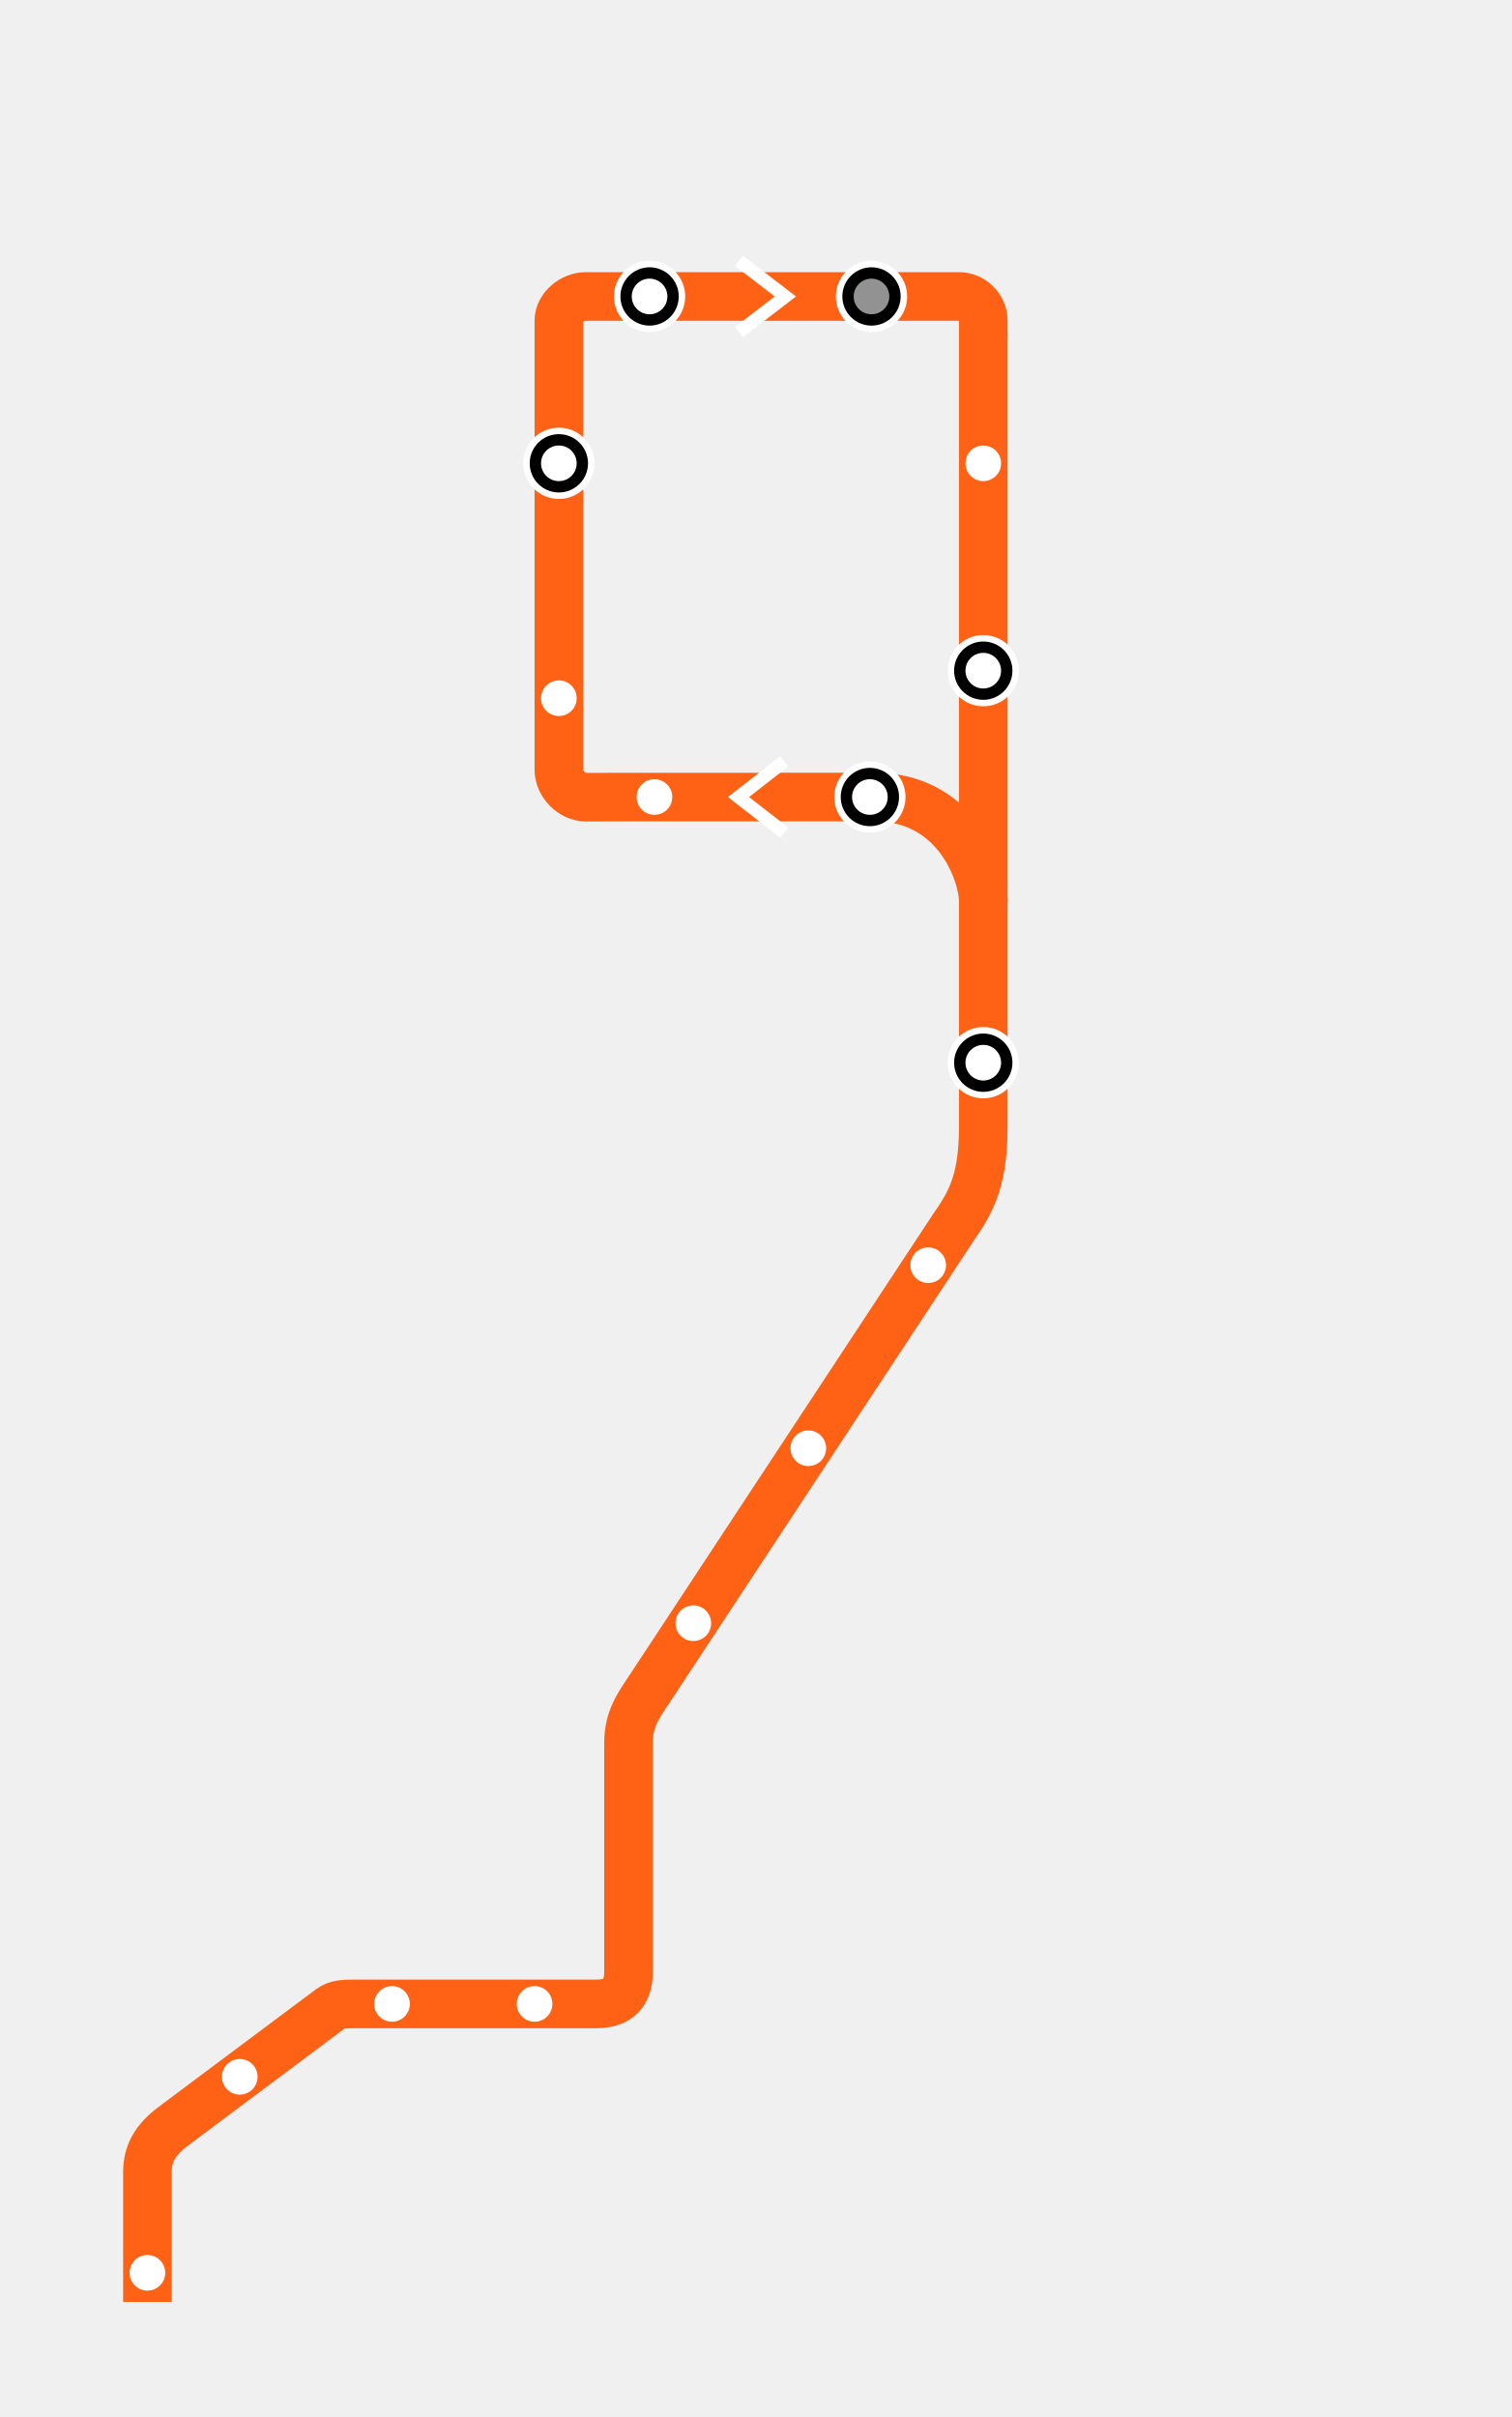
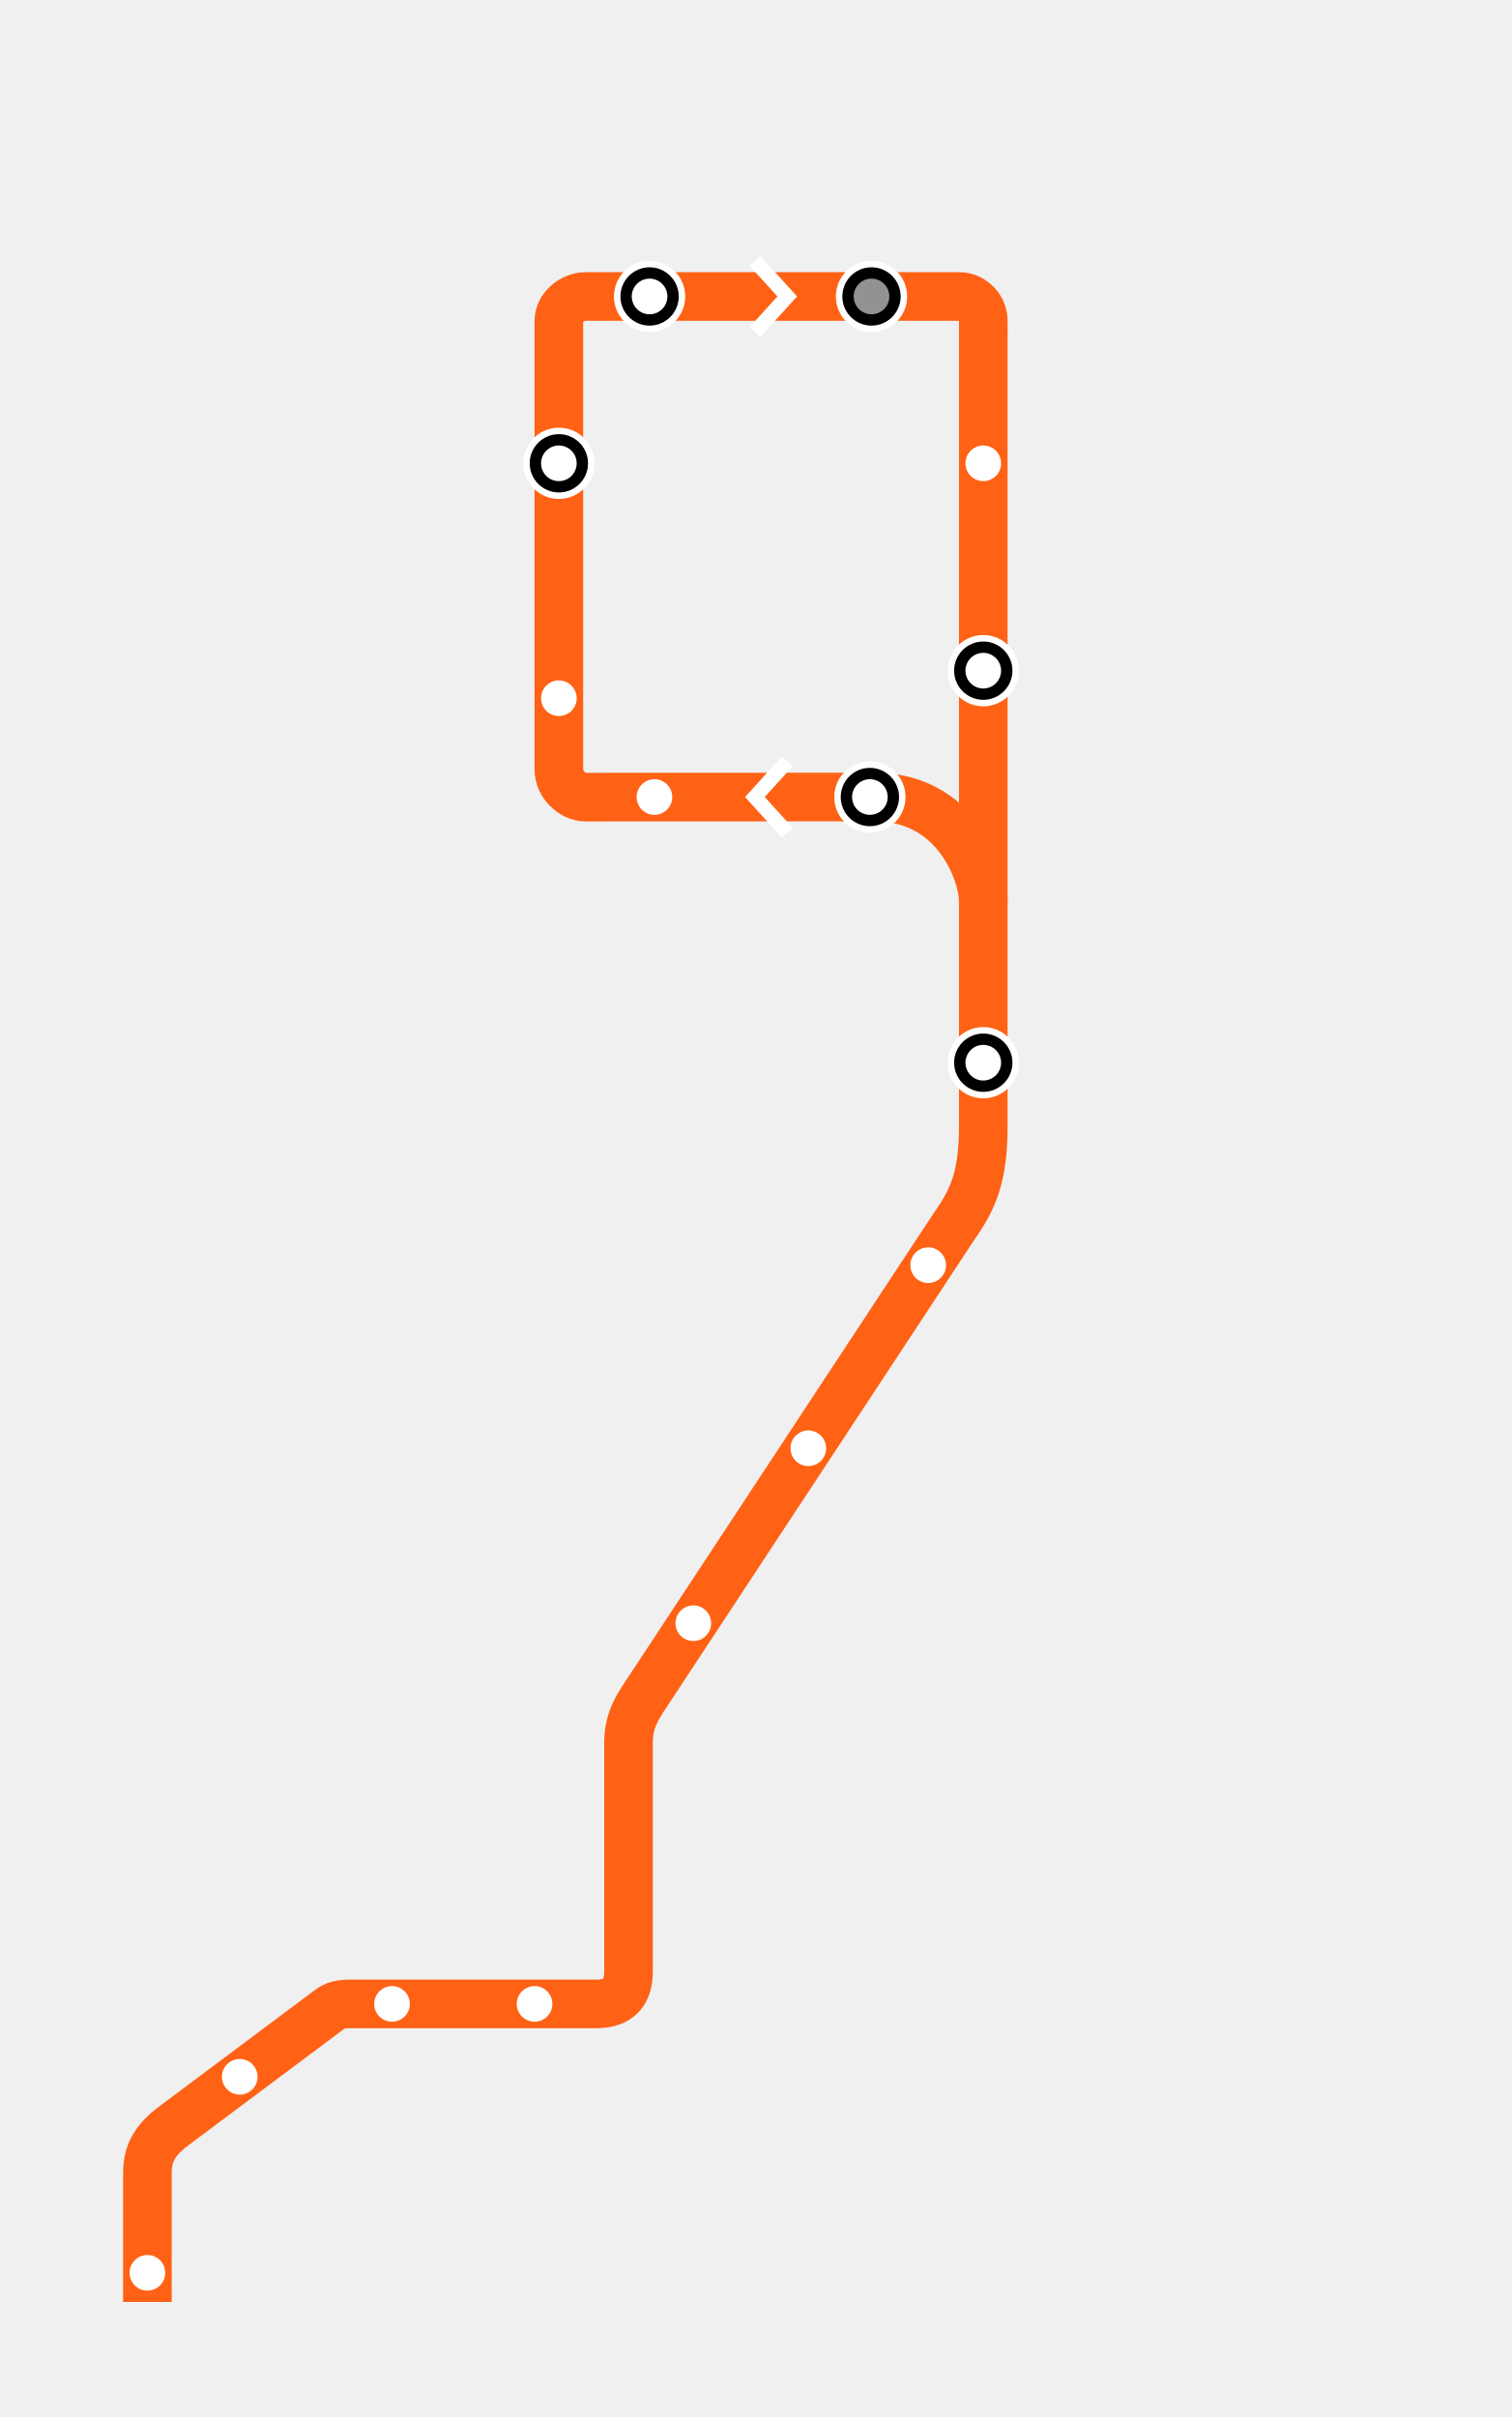
<svg xmlns="http://www.w3.org/2000/svg" width="933" height="1492" viewBox="0 0 933 1492">
  <g id="Group">
    <path id="Path" fill="none" stroke="#ff6115" stroke-width="30" stroke-linejoin="round" d="M 91 1421 L 91 1341 C 91 1327 98 1319 109 1311 L 204 1240 C 208 1237 213 1237 219 1237 L 368 1237 C 382 1237 388 1230 388 1217 L 388 1076 C 388 1061 394 1053 402 1041 L 589 757 C 601 740 607 726 607 695 L 607 206" />
    <path id="path1" fill="none" stroke="#ff6115" stroke-width="30" stroke-linecap="round" stroke-linejoin="round" d="M 607 556 C 607 540 590.827 490.89 538 492 L 361.548 492.066 C 353.274 492.066 345 484.09 345 475.117 L 345 197.955 C 345 189.979 353.274 183 361.548 183 L 592 183 C 600.274 183 607 189.979 607 197.955 L 607 206" />
  </g>
  <g id="Stops">
-     <path id="path2" fill="none" stroke="#ffffff" stroke-width="8" d="M 456.167 161 L 484.833 183 L 456.167 205" />
-     <path id="path3" fill="none" stroke="#ffffff" stroke-width="8" d="M 484.133 470 L 455.867 492 L 484.133 514" />
+     <path id="path2" fill="none" stroke="#ffffff" stroke-width="9" d="M 466 161 L 486 183 L 466 205" />
+     <path id="path3" fill="none" stroke="#ffffff" stroke-width="9" d="M 486 470 L 466 492 L 486 514" />
    <path id="path4" fill="#ffffff" stroke="none" d="M 618 286 C 618 292.075 613.075 297 607 297 C 600.925 297 596 292.075 596 286 C 596 279.925 600.925 275 607 275 C 613.075 275 618 279.925 618 286 Z" />
    <path id="path5" fill="#ffffff" stroke="none" d="M 356 431 C 356 437.075 351.075 442 345 442 C 338.925 442 334 437.075 334 431 C 334 424.925 338.925 420 345 420 C 351.075 420 356 424.925 356 431 Z" />
    <path id="path6" fill="#ffffff" stroke="none" d="M 415 492 C 415 498.075 410.075 503 404 503 C 397.925 503 393 498.075 393 492 C 393 485.925 397.925 481 404 481 C 410.075 481 415 485.925 415 492 Z" />
    <path id="path7" fill="#ffffff" stroke="none" d="M 584 781 C 584 787.075 579.075 792 573 792 C 566.925 792 562 787.075 562 781 C 562 774.925 566.925 770 573 770 C 579.075 770 584 774.925 584 781 Z" />
    <path id="path8" fill="#ffffff" stroke="none" d="M 510 894 C 510 900.075 505.075 905 499 905 C 492.925 905 488 900.075 488 894 C 488 887.925 492.925 883 499 883 C 505.075 883 510 887.925 510 894 Z" />
    <path id="path9" fill="#ffffff" stroke="none" d="M 439 1002 C 439 1008.075 434.075 1013 428 1013 C 421.925 1013 417 1008.075 417 1002 C 417 995.925 421.925 991 428 991 C 434.075 991 439 995.925 439 1002 Z" />
    <path id="path10" fill="#ffffff" stroke="none" d="M 341 1237 C 341 1243.075 336.075 1248 330 1248 C 323.925 1248 319 1243.075 319 1237 C 319 1230.925 323.925 1226 330 1226 C 336.075 1226 341 1230.925 341 1237 Z" />
    <path id="path11" fill="#ffffff" stroke="none" d="M 253 1237 C 253 1243.075 248.075 1248 242 1248 C 235.925 1248 231 1243.075 231 1237 C 231 1230.925 235.925 1226 242 1226 C 248.075 1226 253 1230.925 253 1237 Z" />
    <path id="path12" fill="#ffffff" stroke="none" d="M 159 1282 C 159 1288.075 154.075 1293 148 1293 C 141.925 1293 137 1288.075 137 1282 C 137 1275.925 141.925 1271 148 1271 C 154.075 1271 159 1275.925 159 1282 Z" />
    <path id="path13" fill="#ffffff" stroke="none" d="M 102 1403 C 102 1409.075 97.075 1414 91 1414 C 84.925 1414 80 1409.075 80 1403 C 80 1396.925 84.925 1392 91 1392 C 97.075 1392 102 1396.925 102 1403 Z" />
    <path id="path14" fill="#ffffff" stroke="none" d="M 423 183 C 423 195.15 413.15 205 401 205 C 388.85 205 379 195.15 379 183 C 379 170.85 388.85 161 401 161 C 413.15 161 423 170.85 423 183 Z" />
    <path id="path15" fill="#000000" stroke="none" d="M 419 183 C 419 192.941 410.941 201 401 201 C 391.059 201 383 192.941 383 183 C 383 173.059 391.059 165 401 165 C 410.941 165 419 173.059 419 183 Z" />
    <path id="path16" fill="#ffffff" stroke="none" d="M 412 183 C 412 189.075 407.075 194 401 194 C 394.925 194 390 189.075 390 183 C 390 176.925 394.925 172 401 172 C 407.075 172 412 176.925 412 183 Z" />
    <path id="path17" fill="#ffffff" stroke="none" d="M 560 183 C 560 195.15 550.15 205 538 205 C 525.85 205 516 195.15 516 183 C 516 170.85 525.85 161 538 161 C 550.15 161 560 170.85 560 183 Z" />
    <path id="path18" fill="#000000" stroke="none" d="M 556 183 C 556 192.941 547.941 201 538 201 C 528.059 201 520 192.941 520 183 C 520 173.059 528.059 165 538 165 C 547.941 165 556 173.059 556 183 Z" />
    <path id="path19" fill="#929292" stroke="none" d="M 549 183 C 549 189.075 544.075 194 538 194 C 531.925 194 527 189.075 527 183 C 527 176.925 531.925 172 538 172 C 544.075 172 549 176.925 549 183 Z" />
    <path id="path20" fill="#ffffff" stroke="none" d="M 367 286 C 367 298.15 357.15 308 345 308 C 332.85 308 323 298.15 323 286 C 323 273.85 332.85 264 345 264 C 357.15 264 367 273.85 367 286 Z" />
    <path id="path21" fill="#000000" stroke="none" d="M 363 286 C 363 295.941 354.941 304 345 304 C 335.059 304 327 295.941 327 286 C 327 276.059 335.059 268 345 268 C 354.941 268 363 276.059 363 286 Z" />
    <path id="path22" fill="#ffffff" stroke="none" d="M 356 286 C 356 292.075 351.075 297 345 297 C 338.925 297 334 292.075 334 286 C 334 279.925 338.925 275 345 275 C 351.075 275 356 279.925 356 286 Z" />
    <path id="path23" fill="#ffffff" stroke="none" d="M 629 414 C 629 426.15 619.15 436 607 436 C 594.85 436 585 426.15 585 414 C 585 401.85 594.85 392 607 392 C 619.15 392 629 401.85 629 414 Z" />
    <path id="path24" fill="#000000" stroke="none" d="M 625 414 C 625 423.941 616.941 432 607 432 C 597.059 432 589 423.941 589 414 C 589 404.059 597.059 396 607 396 C 616.941 396 625 404.059 625 414 Z" />
    <path id="path25" fill="#ffffff" stroke="none" d="M 618 414 C 618 420.075 613.075 425 607 425 C 600.925 425 596 420.075 596 414 C 596 407.925 600.925 403 607 403 C 613.075 403 618 407.925 618 414 Z" />
    <path id="path26" fill="#ffffff" stroke="none" d="M 559 492 C 559 504.15 549.15 514 537 514 C 524.85 514 515 504.15 515 492 C 515 479.85 524.85 470 537 470 C 549.15 470 559 479.85 559 492 Z" />
    <path id="path27" fill="#000000" stroke="none" d="M 555 492 C 555 501.941 546.941 510 537 510 C 527.059 510 519 501.941 519 492 C 519 482.059 527.059 474 537 474 C 546.941 474 555 482.059 555 492 Z" />
    <path id="path28" fill="#ffffff" stroke="none" d="M 548 492 C 548 498.075 543.075 503 537 503 C 530.925 503 526 498.075 526 492 C 526 485.925 530.925 481 537 481 C 543.075 481 548 485.925 548 492 Z" />
    <path id="path29" fill="#ffffff" stroke="none" d="M 629 656 C 629 668.15 619.15 678 607 678 C 594.85 678 585 668.15 585 656 C 585 643.85 594.85 634 607 634 C 619.15 634 629 643.85 629 656 Z" />
    <path id="path30" fill="#000000" stroke="none" d="M 625 656 C 625 665.941 616.941 674 607 674 C 597.059 674 589 665.941 589 656 C 589 646.059 597.059 638 607 638 C 616.941 638 625 646.059 625 656 Z" />
    <path id="path31" fill="#ffffff" stroke="none" d="M 618 656 C 618 662.075 613.075 667 607 667 C 600.925 667 596 662.075 596 656 C 596 649.925 600.925 645 607 645 C 613.075 645 618 649.925 618 656 Z" />
  </g>
</svg>
